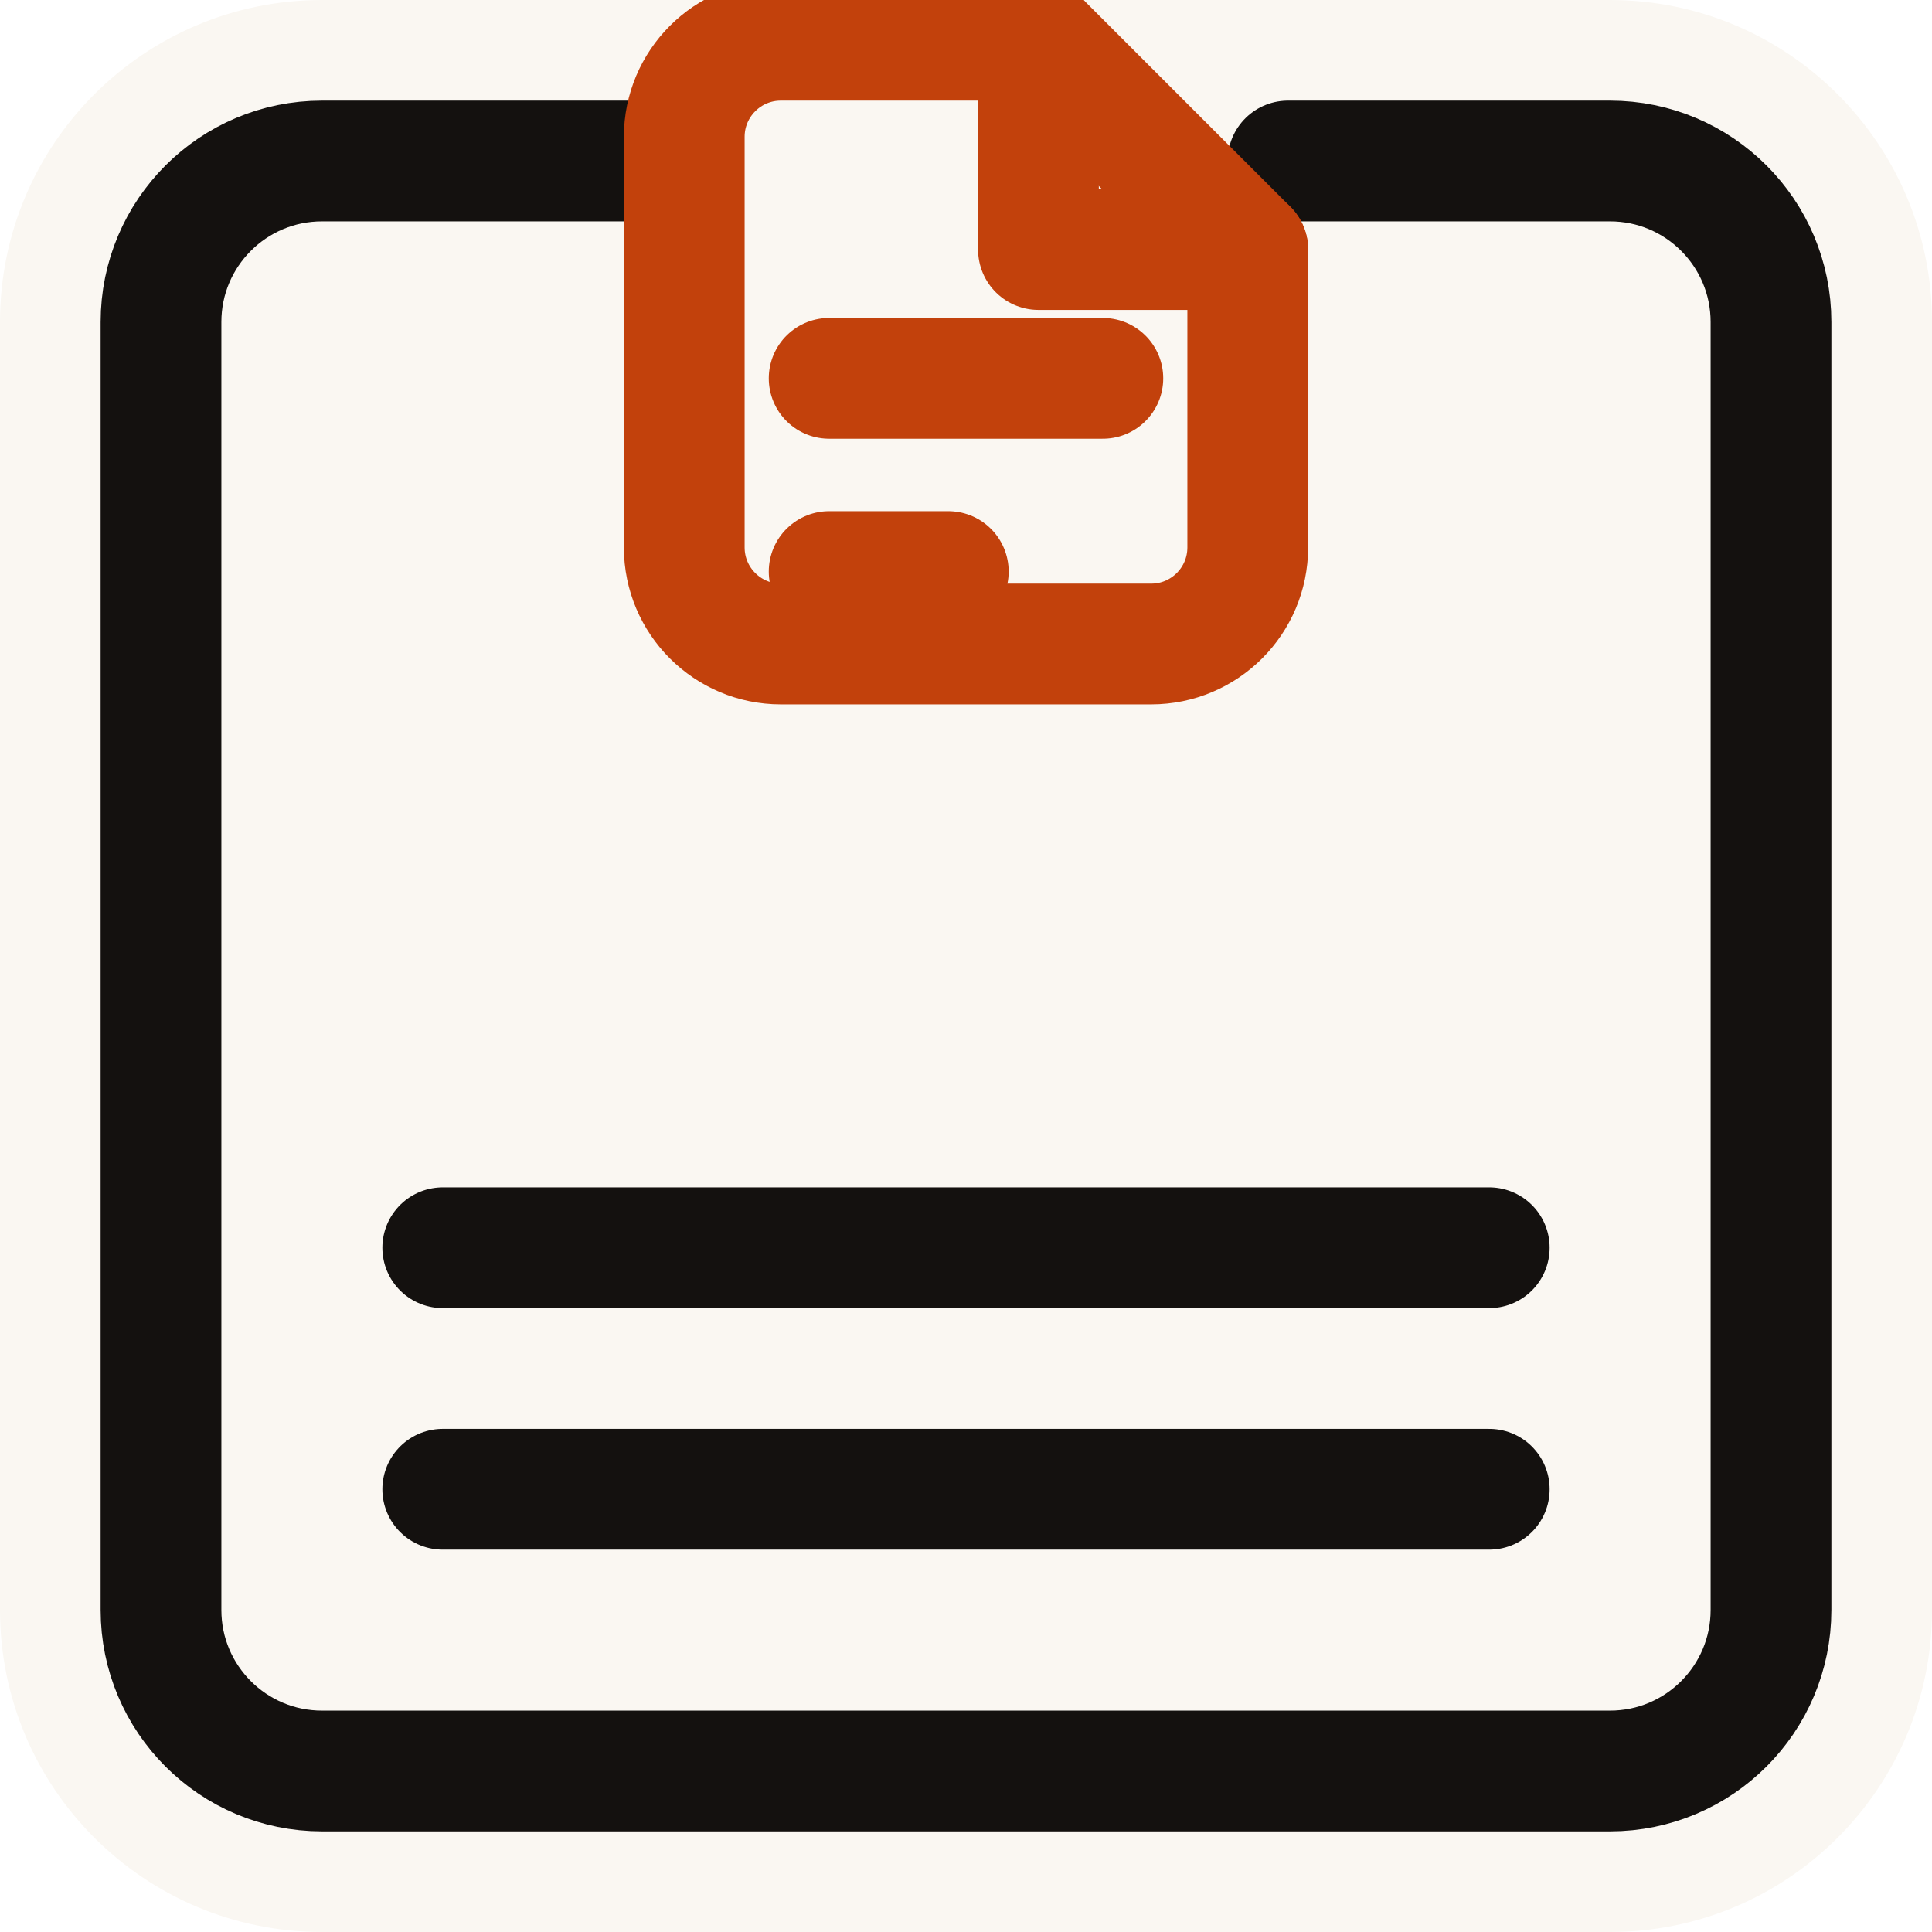
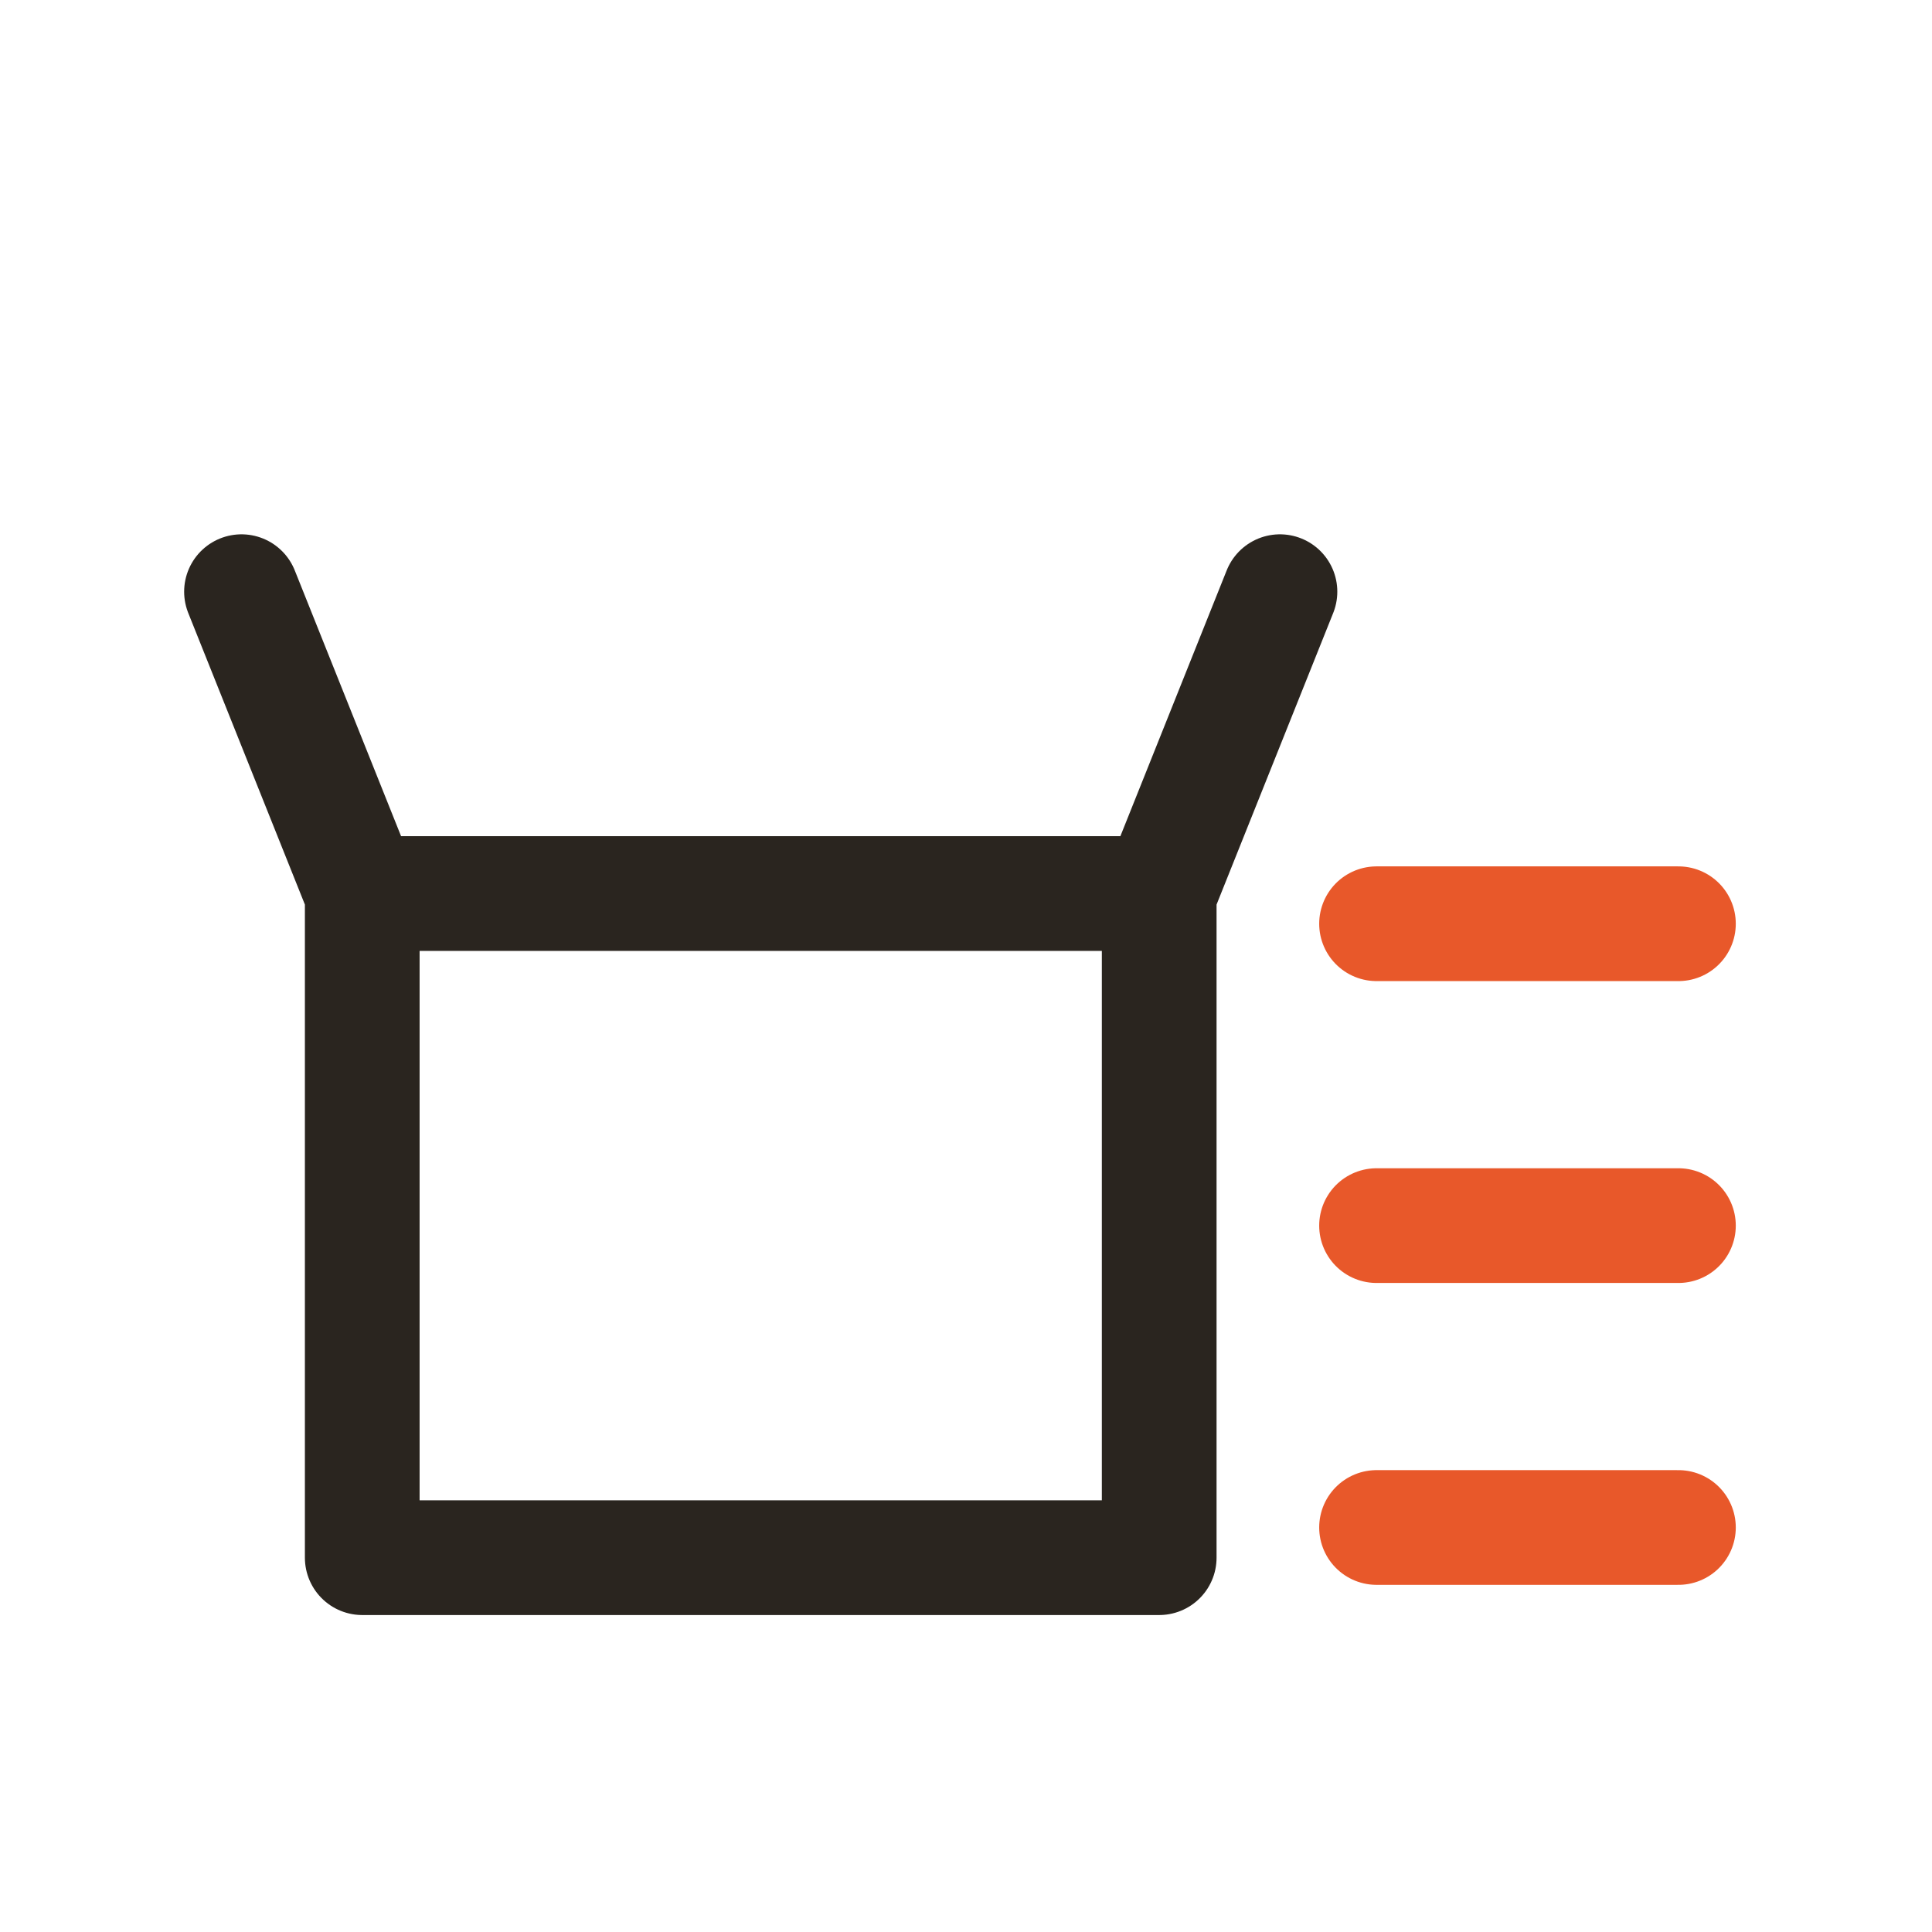
- <svg xmlns="http://www.w3.org/2000/svg" viewBox="0 0 24 24" role="img" aria-label="unpacksort">
-   <rect width="24" height="24" rx="4" fill="#FAF7F2" />
-   <g fill="none" stroke-width="1.5" stroke-linecap="round" stroke-linejoin="round">
-     <path d="M8.00,2.00 H4.00 A2.00,2.00 0 0 0 2.00,4.00 V20.00 A2.00,2.00 0 0 0 4.00,22.00 H20.00 A2.00,2.00 0 0 0 22.00,20.00 V4.00 A2.00,2.00 0 0 0 20.00,2.00 H16.00" stroke="#14110F" />
-     <path d="M5.50,15.50 L18.50,15.50" stroke="#14110F" />
-     <path d="M5.50,18.50 L18.50,18.50" stroke="#14110F" />
-     <path d="M8.50,1.70 A1.20,1.20 0 0 1 9.70,0.50 H12.90 L15.50,3.10 V6.80 A1.20,1.20 0 0 1 14.30,8.00 H9.70 A1.20,1.20 0 0 1 8.50,6.80 Z" stroke="#C2410C" />
-     <path d="M12.90,0.50 V3.10 H15.50" stroke="#C2410C" />
-     <path d="M10.30,4.70 L13.70,4.70" stroke="#C2410C" />
-     <path d="M10.30,7.10 L11.78,7.10" stroke="#C2410C" />
+ <svg xmlns="http://www.w3.org/2000/svg" viewBox="0 0 32 32" role="img" aria-labelledby="t">
+   <g fill="none" stroke="#2A251F" stroke-width="1.9" stroke-linecap="round" stroke-linejoin="round">
+     <path d="M6 14.8h13.2v11H6zM6 14.8 4 9.8M19.2 14.8l2-5" />
+     <path stroke="#E8582A" d="M22.8 15.3h5M22.8 20.3h5M22.8 25.3h5" />
  </g>
</svg>
